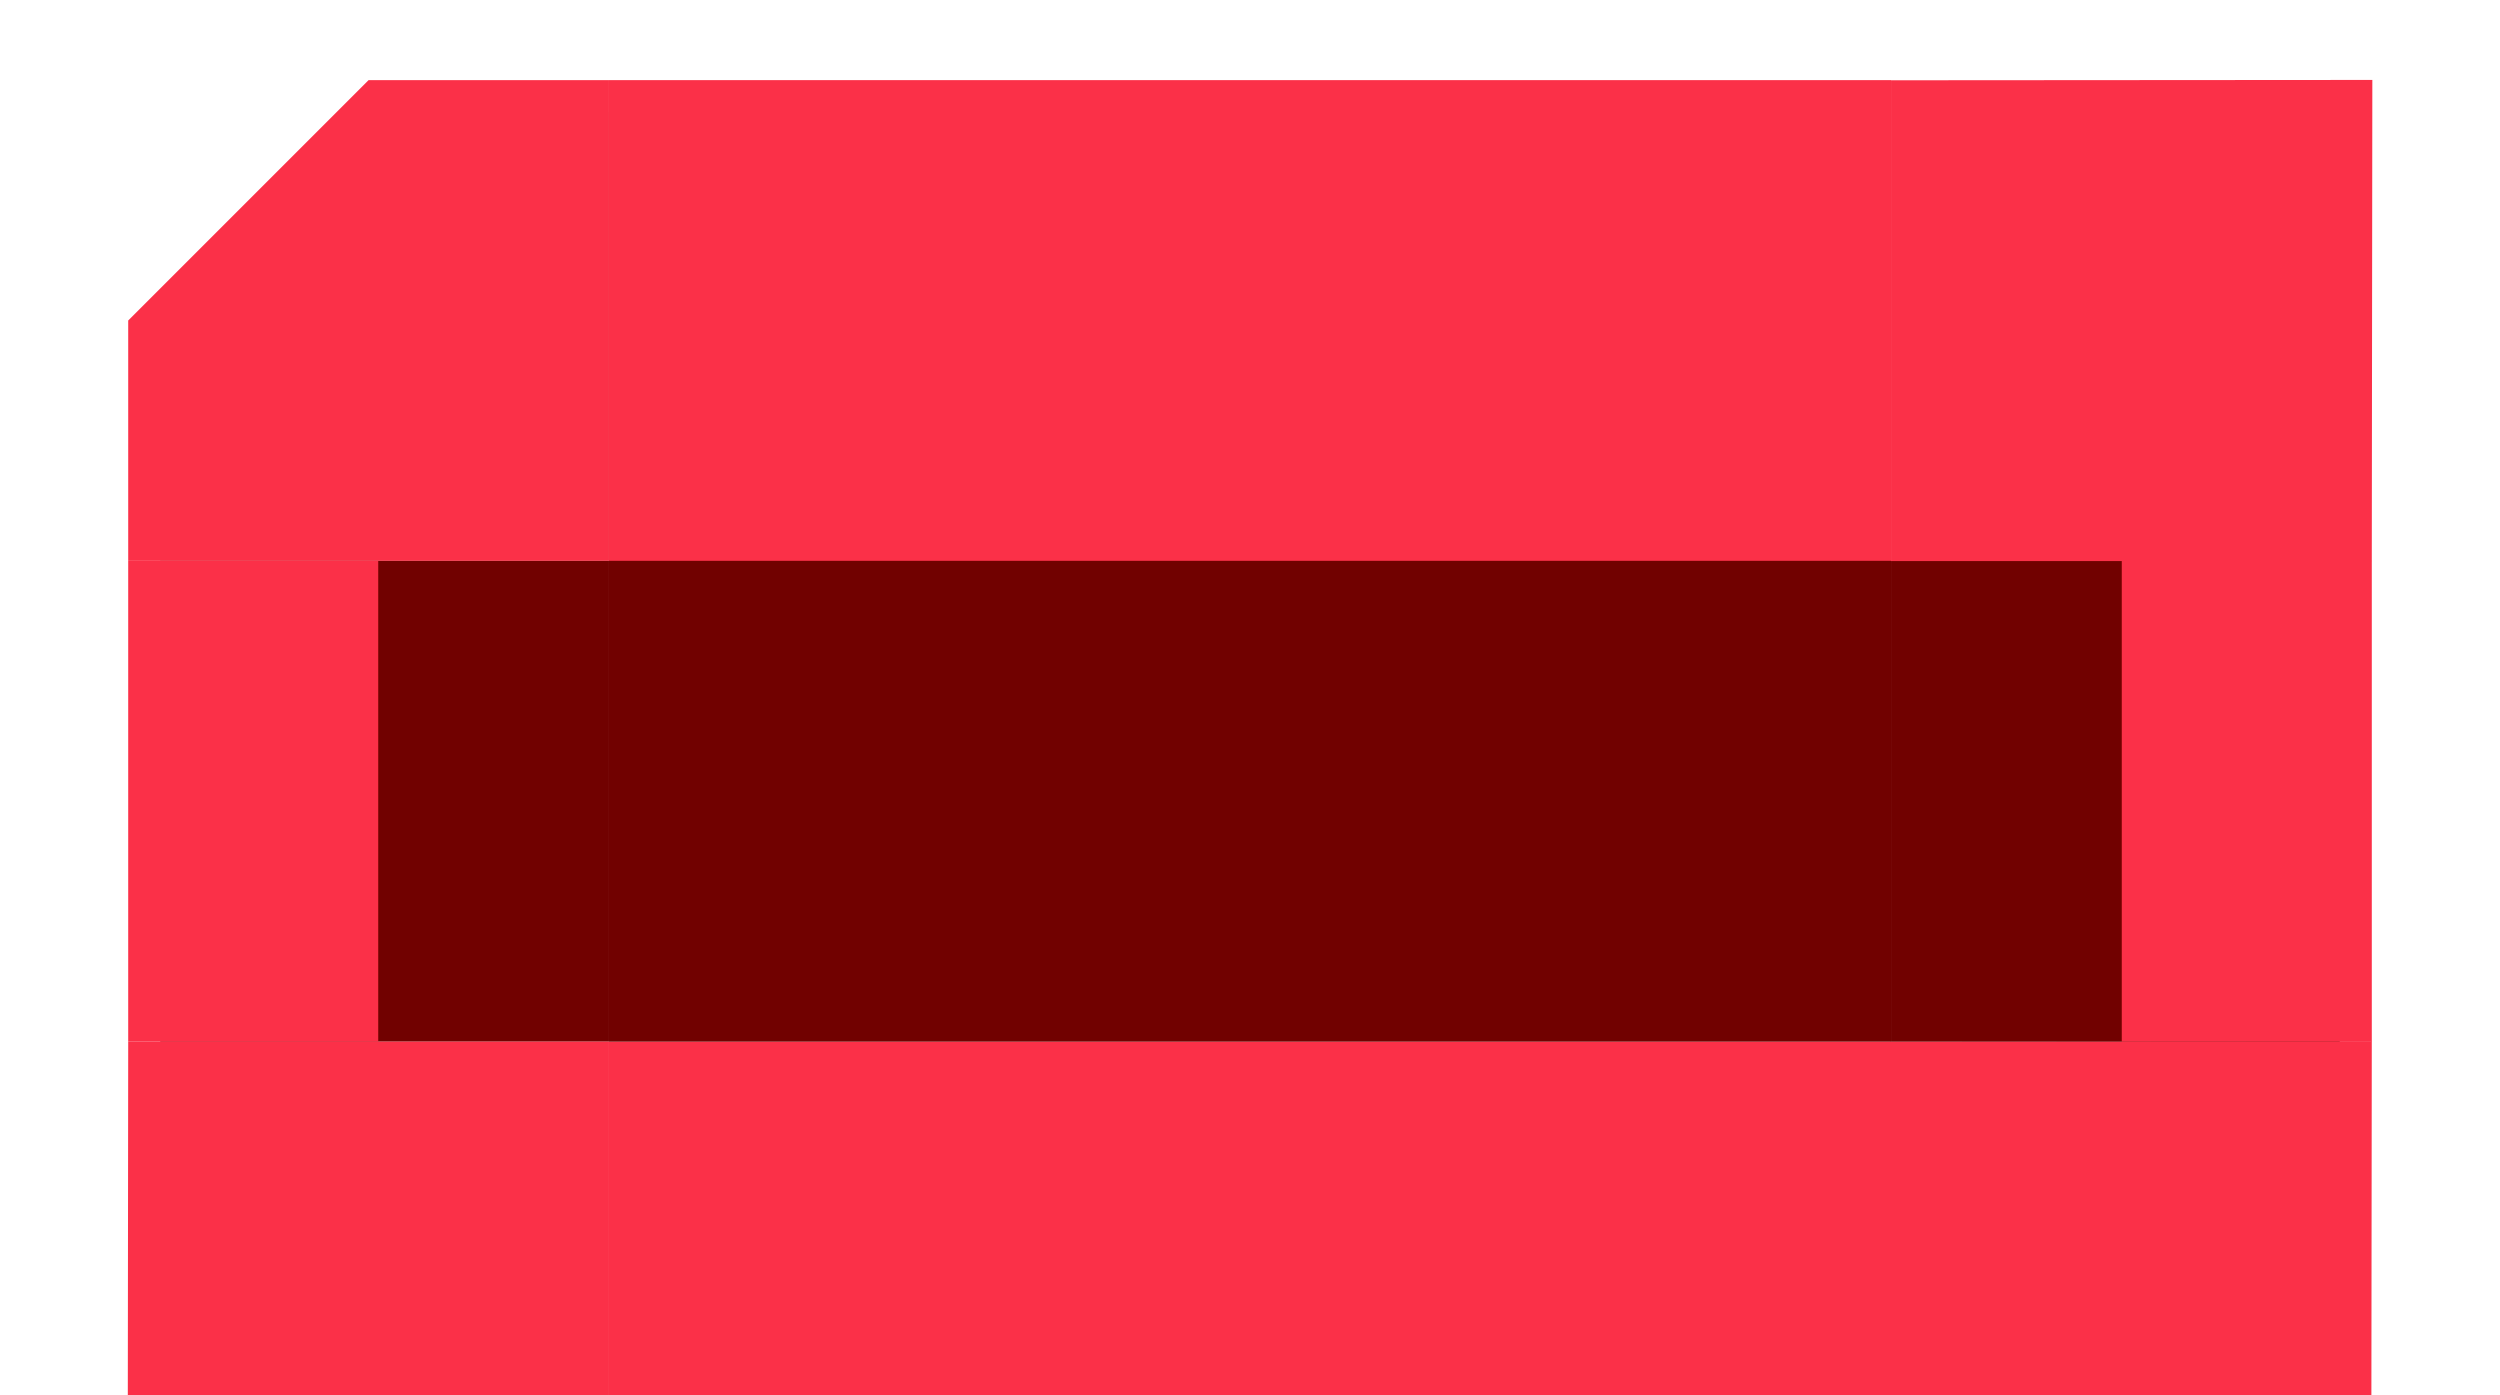
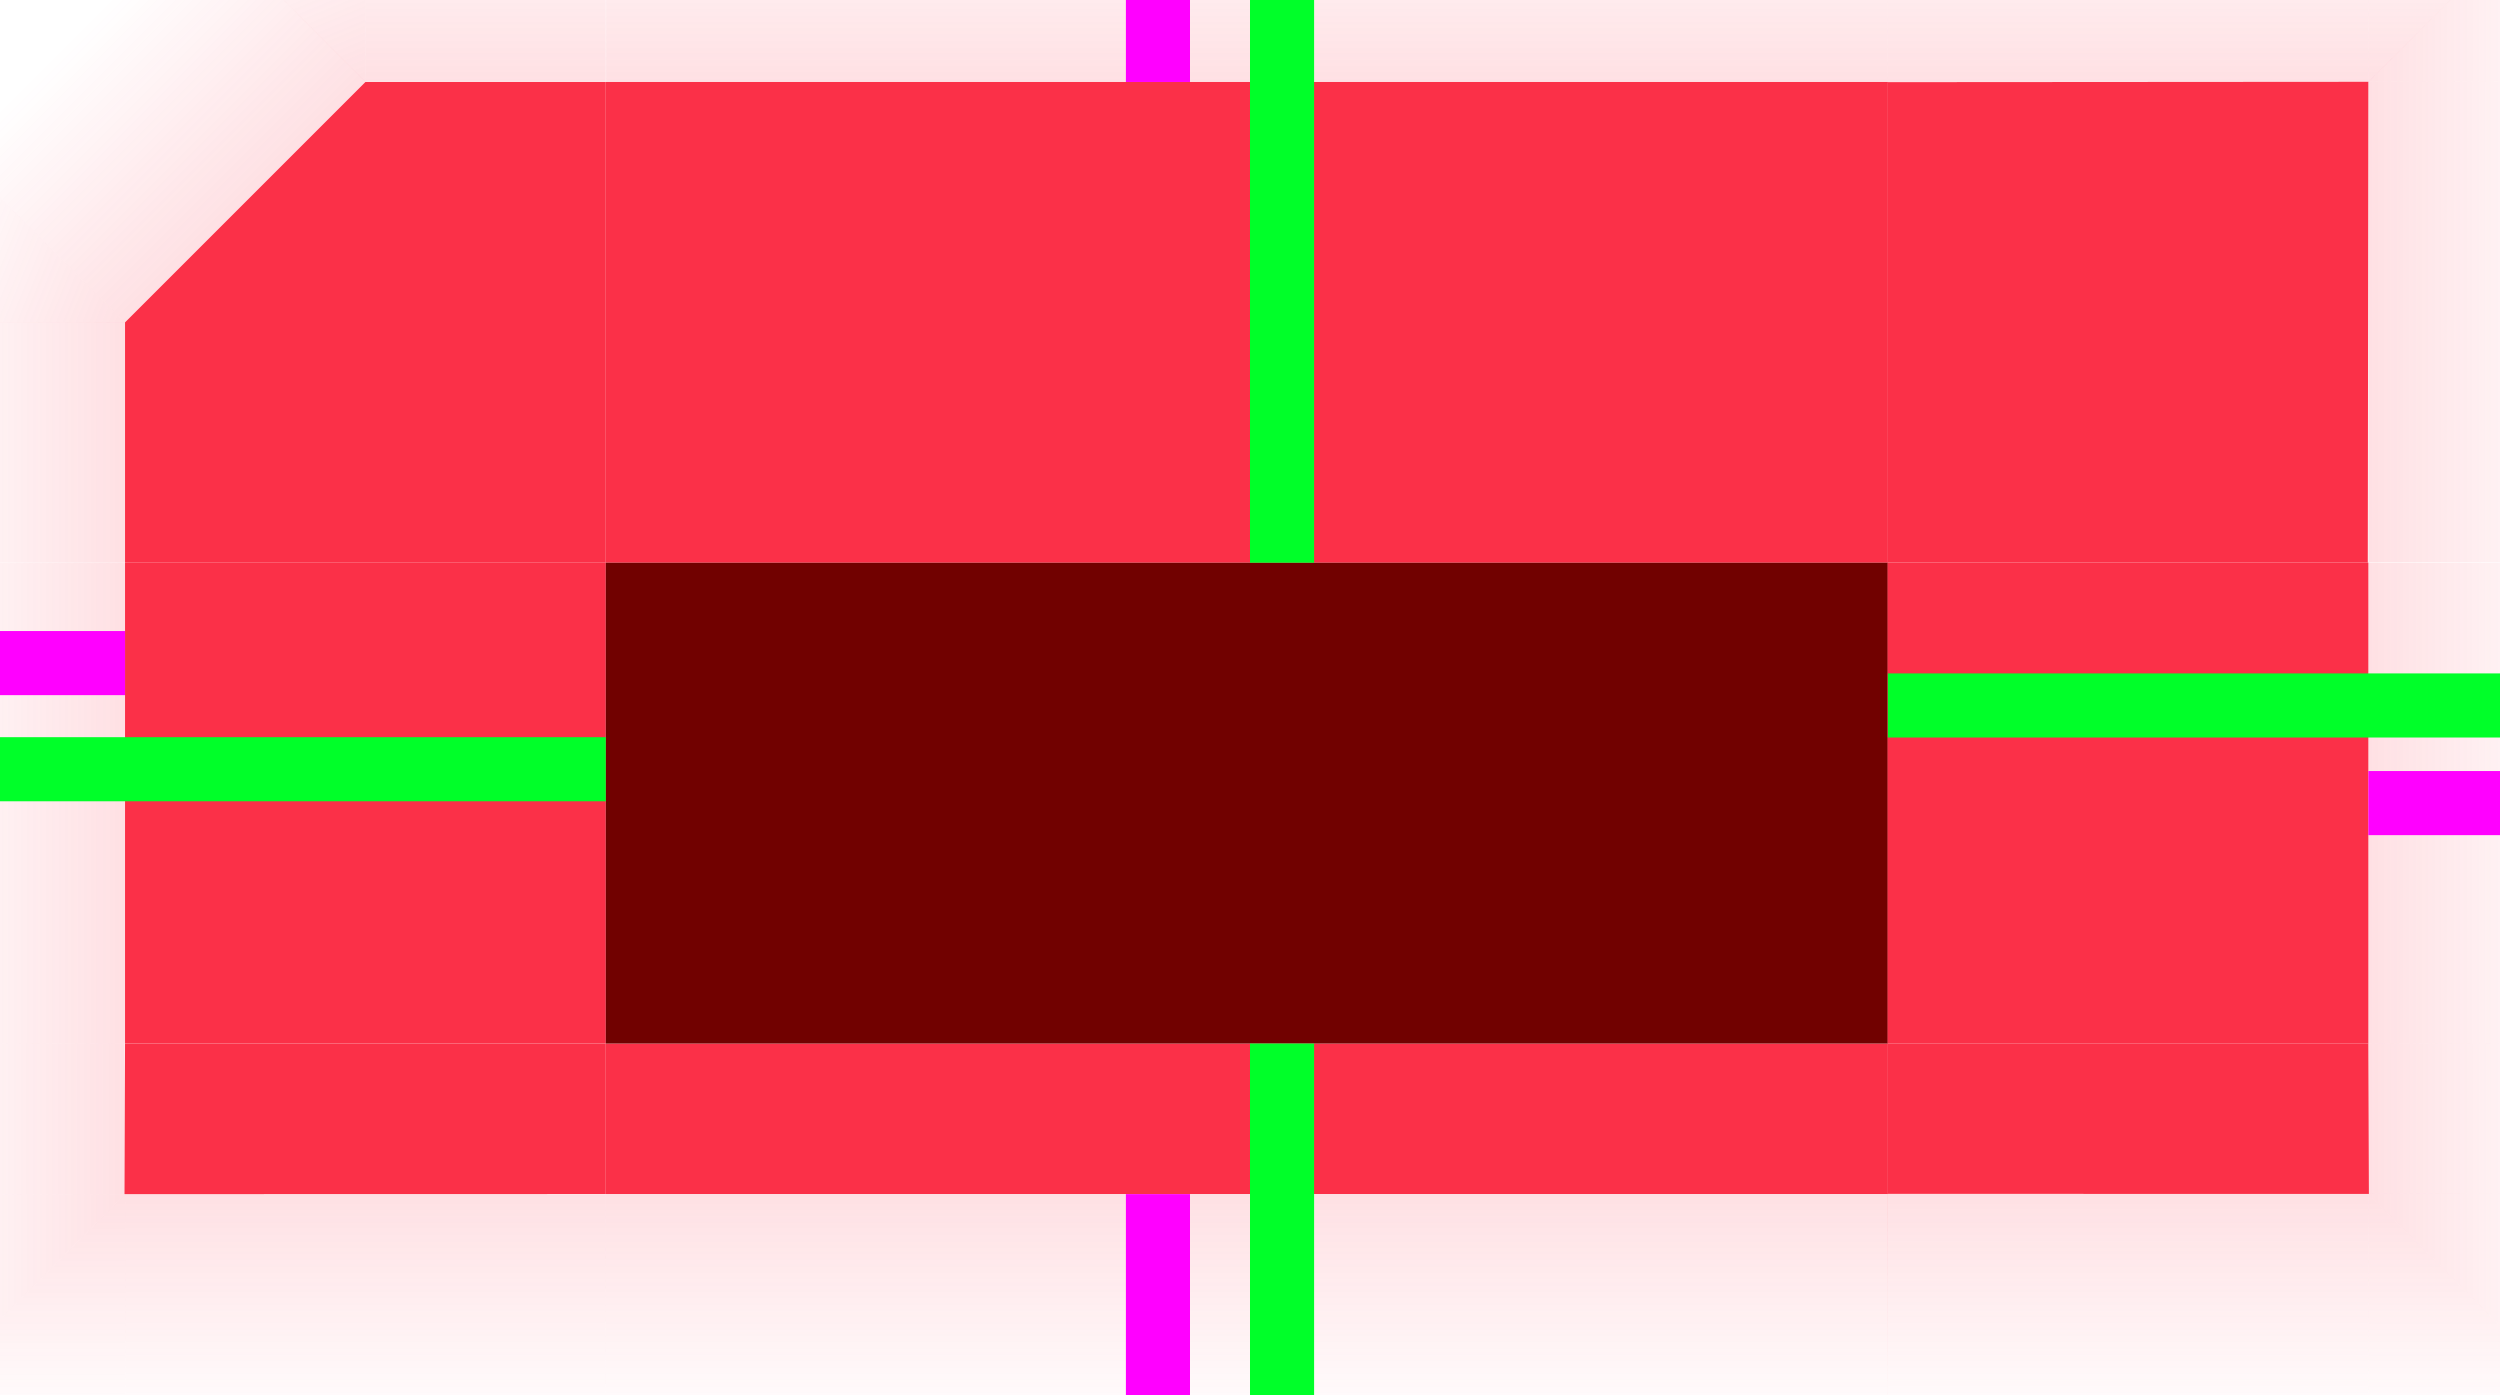
<svg xmlns="http://www.w3.org/2000/svg" xmlns:xlink="http://www.w3.org/1999/xlink" width="156" height="87" version="1.0" id="svg162">
  <defs id="defs3">
+     <linearGradient id="linearGradient7">
+       <stop style="stop-color:#fb3048;stop-opacity:1;" offset="0" id="stop7" />
+       <stop style="stop-color:#fb3048;stop-opacity:0;" offset="1" id="stop8" />
+     </linearGradient>
+     <linearGradient id="linearGradient9">
+       <stop style="stop-color:#fb3048;stop-opacity:1;" offset="0" id="stop9" />
+       <stop style="stop-color:#fb3048;stop-opacity:0;" offset="1" id="stop10" />
+     </linearGradient>
+     <linearGradient id="linearGradient13">
+       <stop style="stop-color:#fb3048;stop-opacity:1;" offset="0" id="stop13" />
+       <stop style="stop-color:#fb3048;stop-opacity:0;" offset="1" id="stop14" />
+     </linearGradient>
    <linearGradient id="linearGradient967">
      <stop style="stop-color:#00ffff;stop-opacity:1" offset="0" id="stop963" />
      <stop style="stop-color:#000080;stop-opacity:1" offset="1" id="stop965" />
    </linearGradient>
    <linearGradient id="linearGradient915">
      <stop style="stop-color:#00ffff;stop-opacity:1" offset="0" id="stop911" />
      <stop style="stop-color:#00ffff;stop-opacity:1" offset="1" id="stop913" />
    </linearGradient>
    <linearGradient id="linearGradient891">
      <stop style="stop-color:#000080;stop-opacity:1" offset="0" id="stop887" />
      <stop style="stop-color:#00ffff;stop-opacity:1" offset="1" id="stop889" />
    </linearGradient>
    <style id="current-color-scheme" type="text/css">.ColorScheme-Highlight {
        color:#00ffff;
        stop-color:#00ffff;
      }
      .ColorScheme-Background {
        color:#2C2C2C;
        stop-color:#2C2C2C;
      }
      .ColorScheme-Highlight {
        color:#333333;
        stop-color:#333333;
      }
      .ColorScheme-ViewText {
        color:#00ffff;
        stop-color:#00ffff;
      }
      .ColorScheme-ViewBackground {
        color:#2C2C2C;
        stop-color:#2C2C2C;
      }
      .ColorScheme-ViewHover {
        color:#666666;
        stop-color:#666666;
      }
      .ColorScheme-ViewFocus{
        color:#333333;
        stop-color:#333333;
      }
      .ColorScheme-ButtonText {
        color:#00ffff;
        stop-color:#00ffff;
      }
      .ColorScheme-ButtonBackground {
        color:#2C2C2C;
        stop-color:#2C2C2C;
      }
      .ColorScheme-ButtonHover {
        color:#666666;
        stop-color:#666666;
      }
      .ColorScheme-ButtonFocus{
        color:#333333;
        stop-color:#333333;
      }</style>
    <linearGradient xlink:href="#linearGradient891" id="linearGradient893" x1="-222" y1="-68" x2="-192" y2="-68" gradientUnits="userSpaceOnUse" />
    <linearGradient xlink:href="#linearGradient891" id="linearGradient901" x1="67" y1="-237" x2="97" y2="-237" gradientUnits="userSpaceOnUse" />
    <linearGradient xlink:href="#linearGradient915" id="linearGradient909" x1="97" y1="-251" x2="177" y2="-251" gradientUnits="userSpaceOnUse" />
    <linearGradient xlink:href="#linearGradient967" id="linearGradient961" x1="8" y1="71" x2="38" y2="71" gradientUnits="userSpaceOnUse" />
+     <linearGradient id="linearGradient5391">
+       <stop id="stop7028" offset="0" style="stop-color:#000000;stop-opacity:0.922;" />
+       <stop id="stop7026" offset="0.125" style="stop-color:#000000;stop-opacity:0.741;" />
+       <stop id="stop6834" offset="0.25" style="stop-color:#000000;stop-opacity:0.602;" />
+       <stop id="stop6832" offset="0.5" style="stop-color:#000000;stop-opacity:0.331;" />
+       <stop style="stop-color:#000000;stop-opacity:0.108;" offset="0.75" id="stop6836" />
+       <stop id="stop6894" offset="0.875" style="stop-color:#000000;stop-opacity:0.039;" />
+       <stop id="stop6721" offset="1" style="stop-color:#000000;stop-opacity:0;" />
+     </linearGradient>
+     <filter style="color-interpolation-filters:sRGB;" id="filter6" x="-0" y="-1.437" width="1.001" height="3.875">
+       <feGaussianBlur stdDeviation="0.01 1.5" result="blur" id="feGaussianBlur6" />
+     </filter>
+     <filter style="color-interpolation-filters:sRGB;" id="filter7" x="-0" y="-3.737" width="1.001" height="8.475">
+       <feGaussianBlur stdDeviation="0.01 3.9" result="blur" id="feGaussianBlur7" />
+     </filter>
+     <filter style="color-interpolation-filters:sRGB;" id="filter8" x="-0" y="-1.341" width="1.001" height="3.682">
+       <feGaussianBlur stdDeviation="0.01 16.762" result="blur" id="feGaussianBlur8" />
+     </filter>
+     <linearGradient xlink:href="#linearGradient13" id="linearGradient4" gradientUnits="userSpaceOnUse" gradientTransform="matrix(0.3751608,0,0,1.192949,-74.3906,115.8058)" x1="97" y1="-159.426" x2="97" y2="-171.976" />
+     <linearGradient xlink:href="#linearGradient13" id="linearGradient6" gradientUnits="userSpaceOnUse" gradientTransform="matrix(0.1175254,0,0,1.192949,-85.78143,198.1702)" x1="97" y1="-159.426" x2="97" y2="-171.976" />
+     <linearGradient xlink:href="#linearGradient9" id="linearGradient16" gradientUnits="userSpaceOnUse" gradientTransform="matrix(3.000011,-9.751848e-6,9.751848e-6,3.000011,-15.89823,-148.7638)" x1="7.966" y1="74.382" x2="2.966" y2="74.382" />
+     <linearGradient xlink:href="#linearGradient9" id="linearGradient17" gradientUnits="userSpaceOnUse" gradientTransform="matrix(9.9483808e-6,-3.000001,-3.000001,-9.9483808e-6,231.1446,98.27925)" x1="7.966" y1="74.382" x2="2.966" y2="74.382" />
+     <linearGradient xlink:href="#linearGradient13" id="linearGradient19" gradientUnits="userSpaceOnUse" gradientTransform="matrix(0.3749532,0,0,1.192949,155.6295,257.1873)" x1="97" y1="-159.426" x2="97" y2="-171.976" />
+     <linearGradient xlink:href="#linearGradient9" id="linearGradient15" gradientUnits="userSpaceOnUse" x1="97" y1="-159.426" x2="97" y2="-171.976" gradientTransform="matrix(1,0,0,1.192949,0.01714415,-61.81255)" />
+     <linearGradient xlink:href="#linearGradient9" id="linearGradient26" gradientUnits="userSpaceOnUse" gradientTransform="matrix(0.1875592,0,0,1.192949,63.80844,-61.81253)" x1="97" y1="-159.426" x2="97" y2="-171.976" />
+     <linearGradient xlink:href="#linearGradient9" id="linearGradient32" gradientUnits="userSpaceOnUse" gradientTransform="matrix(0.1875805,0,0,1.192949,203.8047,257.1875)" x1="97" y1="-159.426" x2="97" y2="-171.976" />
+     <linearGradient xlink:href="#linearGradient13" id="linearGradient36" gradientUnits="userSpaceOnUse" gradientTransform="matrix(1.000429,0,0,1.192949,-280.5377,369.6738)" x1="97" y1="-159.426" x2="97" y2="-171.976" />
+     <linearGradient xlink:href="#linearGradient13" id="linearGradient1" gradientUnits="userSpaceOnUse" gradientTransform="matrix(0.3755899,0,0,1.193911,-74.43222,95.32687)" x1="97" y1="-159.426" x2="97" y2="-171.976" />
+     <linearGradient xlink:href="#linearGradient13" id="linearGradient2" gradientUnits="userSpaceOnUse" gradientTransform="matrix(0.3752553,0,0,1.194314,-131.4239,198.3705)" x1="97" y1="-159.426" x2="97" y2="-171.976" />
+     <linearGradient xlink:href="#linearGradient9" id="linearGradient3" gradientUnits="userSpaceOnUse" gradientTransform="matrix(3.003435,-9.956407e-6,9.9597676e-6,3.002422,-15.95944,-128.3005)" x1="7.966" y1="74.382" x2="2.966" y2="74.382" />
+     <linearGradient xlink:href="#linearGradient9" id="linearGradient5" gradientUnits="userSpaceOnUse" gradientTransform="matrix(9.9597676e-6,-3.002422,-3.003435,-9.956407e-6,231.3657,118.9307)" x1="7.966" y1="74.382" x2="2.966" y2="74.382" />
+     <linearGradient xlink:href="#linearGradient7" id="linearGradient8" x1="82" y1="-252" x2="80.232" y2="-256.267" gradientUnits="userSpaceOnUse" gradientTransform="matrix(3.121873,0,0,3.121873,-173.99,534.7084)" />
+     <linearGradient xlink:href="#linearGradient7" id="linearGradient10" gradientUnits="userSpaceOnUse" x1="82" y1="-252" x2="80.232" y2="-256.267" gradientTransform="matrix(2.207131,-2.207131,2.207131,2.207131,442.2064,500.1827)" />
+     <linearGradient xlink:href="#linearGradient9" id="linearGradient11" gradientUnits="userSpaceOnUse" gradientTransform="matrix(0.2654888,0,0,1.192949,189.1997,69.9793)" x1="97" y1="-159.426" x2="97" y2="-171.976" />
  </defs>
  <defs id="defs40" />
  <use x="0" y="0" xlink:href="#g8777" id="use8849" transform="matrix(-1,0,0,1,360,0)" width="100%" height="100%" style="display:inline" />
  <use x="0" y="0" xlink:href="#g8800" id="use8853" transform="matrix(-1,0,0,1,360,0)" width="100%" height="100%" style="display:inline" />
-   <g id="decoration-topleft" transform="translate(-59,257)" style="display:inline;fill:#fb3048">
+   <g id="decoration-topleft" transform="translate(-59.19775,257.1153)" style="display:inline;fill:#fb3048">
    <path id="rect1465" d="m 82,-252 -15,15 v 15 h 2 28 v -28 0 -2 z" class="ColorScheme-Highlight" fill="#FB3048" style="fill:#fb3048;fill-opacity:1" />
+     <rect style="opacity:0.15;fill:url(#linearGradient26);fill-opacity:1;stroke-width:0.557" id="rect14-9" width="14.998" height="15" x="82.002" y="-267" />
+     <rect style="opacity:0.15;fill:url(#linearGradient32);fill-opacity:1;stroke-width:0.557" id="rect31" width="15" height="15" x="222" y="52" transform="rotate(-90)" />
+     <path style="opacity:0.25;fill:#fdf500;stroke-width:0.557" d="m 67.001,-237.001 -3.536,-3.536 z" id="path38" />
+     <path style="opacity:0.15;fill:url(#linearGradient8);fill-opacity:1;stroke-width:0.557" d="m 82,-252 -11.037,-11.037 11.041,-4.575 z" id="path5" />
+     <path style="opacity:0.15;fill:url(#linearGradient10);fill-opacity:1;stroke-width:0.557" d="m 66.994,-236.994 h -15.607 l 4.571,-11.041 z" id="path8" />
+     <rect style="opacity:0.15;fill:url(#linearGradient11);fill-opacity:1;stroke-width:0.557" id="rect10" width="21.23" height="15" x="214.952" y="-135.208" transform="rotate(-45)" />
  </g>
-   <g id="decoration-bottomright" transform="translate(-10.03429,290.998)" style="display:inline;fill:#fb3048">
-     <path id="rect1363-2-3" d="M 111,97.024 111.034,67 81,67.021 v 30.003 z" class="ColorScheme-Highlight" fill="#FB3048" style="color:#333333;fill:#fb3048;fill-opacity:1;stroke-width:1.581;stop-color:#333333" transform="translate(47,-293.0222)" />
+   <g id="decoration-bottom" transform="translate(-65.69379,254)" style="fill:#fb3048;stroke-width:1">
+     <rect id="rect7437" width="80" height="9.391" x="103.496" y="-188.884" class="ColorScheme-Highlight" fill="#FB3048" style="display:inline;fill:#fb3048;fill-opacity:1;stroke-width:3.873" />
+     <rect style="display:inline;opacity:0.15;fill:url(#linearGradient36);fill-opacity:1;stroke-width:0.557" id="rect14-3-1-4" width="80" height="15" x="-183.496" y="164.487" transform="scale(-1)" />
  </g>
-   <g id="decoration-bottom" transform="translate(-59,267)" style="fill:#fb3048">
-     <rect id="rect7437" width="80" height="30" x="97" y="-202" class="ColorScheme-Highlight" fill="#FB3048" style="display:inline;fill:#fb3048;fill-opacity:1;stroke-width:3.873" />
+   <g id="decoration-top" transform="translate(-59.19775,257.1153)">
+     <rect id="rect7439" width="80" height="30" x="97" y="-252" class="ColorScheme-Highlight" fill="#FB3048" style="fill:#fb3048;fill-opacity:1" />
+     <rect style="opacity:0.15;fill:url(#linearGradient15);fill-opacity:1;stroke-width:0.557" id="rect14" width="79.966" height="15" x="97.017" y="-267" />
  </g>
-   <rect id="rect7271" width="80" height="28" x="97" y="-250" class="ColorScheme-Background" fill="currentColor" style="fill:#800000" transform="translate(-59,257)" />
-   <g id="decoration-top" transform="translate(-59,257)">
-     <rect id="rect7439" width="80" height="30" x="97" y="-252" class="ColorScheme-Highlight" fill="#FB3048" style="fill:#fb3048;fill-opacity:1" />
-   </g>
-   <g id="decoration-maximized-center" transform="translate(-177,252)" style="fill:#fb3048">
+   <g id="decoration-maximized-center" transform="translate(-206.0702,257)" style="fill:#fb3048">
    <rect id="rect7439-6" width="80" height="30" x="97" y="-252" class="ColorScheme-Highlight" fill="#FB3048" style="color:#333333;fill:#fb3048;fill-opacity:1;stop-color:#333333" />
  </g>
-   <g id="decoration-left" transform="translate(-59,257)">
-     <rect id="rect1947" width="28" height="30" x="69" y="-222" class="ColorScheme-Background" fill="currentColor" style="fill:#710100" />
-     <rect id="rect7441" width="30" height="15.601" x="-222" y="-82.601" transform="rotate(90)" class="ColorScheme-Highlight" fill="#FB3048" style="fill:#fb3048;fill-opacity:1;stroke-width:1.414" />
+   <g id="decoration-left" transform="translate(-59.19775,257.1153)">
+     <rect id="rect1947" width="30" height="30" x="67" y="-222" class="ColorScheme-Background" fill="currentColor" style="fill:#fb3048;stroke-width:1" />
+     <rect style="opacity:0.15;fill:url(#linearGradient19);fill-opacity:1;stroke-width:0.557" id="rect14-1" width="29.983" height="15" x="192" y="52" transform="rotate(-90)" />
  </g>
-   <rect id="innerborder-topleft" width="30" height="30" x="105.887" y="-37.983" transform="rotate(90)" class="ColorScheme-Highlight" fill="#FB3048" style="color:#333333;fill:#fdf500;fill-opacity:1;stroke-width:1.414;stop-color:#333333" />
-   <rect id="innerborder-top" width="30" height="30" x="105.887" y="-67.983" transform="rotate(90)" class="ColorScheme-Highlight" fill="#FB3048" style="color:#333333;fill:#fdf500;fill-opacity:1;stroke-width:1.414;stop-color:#333333" />
-   <rect id="innerborder-topright" width="30" height="30" x="105.887" y="-97.983" transform="rotate(90)" class="ColorScheme-Highlight" fill="#FB3048" style="color:#333333;fill:#fdf500;fill-opacity:1;stroke-width:1.414;stop-color:#333333" />
-   <rect id="innerborder-right" width="30" height="30" x="135.887" y="-97.983" transform="rotate(90)" class="ColorScheme-Highlight" fill="#FB3048" style="color:#333333;fill:#fdf500;fill-opacity:1;stroke-width:1.414;stop-color:#333333" />
-   <rect id="innerborder-center" width="30" height="30" x="135.887" y="-67.983" transform="rotate(90)" class="ColorScheme-Highlight" fill="#FB3048" style="color:#333333;fill:#fdf500;fill-opacity:1;stroke-width:1.414;stop-color:#333333;opacity:0" />
-   <rect id="innerborder-left" width="30" height="30" x="135.887" y="-37.983" transform="rotate(90)" class="ColorScheme-Highlight" fill="#FB3048" style="color:#333333;fill:#fdf500;fill-opacity:1;stroke-width:1.414;stop-color:#333333" />
-   <rect id="innerborder-bottomleft" width="30" height="30" x="165.887" y="-37.983" transform="rotate(90)" class="ColorScheme-Highlight" fill="#FB3048" style="color:#333333;fill:#fdf500;fill-opacity:1;stroke-width:1.414;stop-color:#333333" />
-   <rect id="innerborder-bottom" width="30" height="30" x="165.887" y="-67.983" transform="rotate(90)" class="ColorScheme-Highlight" fill="#FB3048" style="color:#333333;fill:#fdf500;fill-opacity:1;stroke-width:1.414;stop-color:#333333" />
-   <rect id="innerborder-bottomright" width="30" height="30" x="165.887" y="-97.983" transform="rotate(90)" class="ColorScheme-Highlight" fill="#FB3048" style="color:#333333;fill:#fdf500;fill-opacity:1;stroke-width:1.414;stop-color:#333333" />
-   <rect id="decoration-center" width="80" height="30" x="38" y="35" class="ColorScheme-Background" fill="currentColor" style="fill:#710100" />
-   <use x="0" y="0" xlink:href="#decoration-left" id="decoration-right" transform="matrix(-1,0,0,1,156,0)" width="100%" height="100%" />
-   <g id="decoration-bottomleft" style="fill:#fb3048">
-     <path id="rect1363" d="M 8,65 7.966,95.024 38,95.003 V 65 Z" class="ColorScheme-Highlight" fill="#FB3048" style="fill:#fb3048;fill-opacity:1;stroke-width:1.581" />
+   <rect id="decoration-center" width="80" height="30" x="37.802" y="35.116" class="ColorScheme-Background" fill="currentColor" style="fill:#710100" />
+   <use x="0" y="0" xlink:href="#decoration-left" id="decoration-right" transform="matrix(-1,0,0,1,155.5874,-0.01047525)" width="100%" height="100%" />
+   <g id="decoration-bottomleft" style="fill:#fb3048" transform="translate(-0.197753,0.131935)">
+     <path id="rect1363" d="M 8,64.983 7.966,74.382 38,74.375 v -9.392 z" class="ColorScheme-Highlight" fill="#FB3048" style="fill:#fb3048;fill-opacity:1;stroke-width:1.581" />
+     <rect style="display:inline;opacity:0.15;fill:url(#linearGradient4);fill-opacity:1;stroke-width:0.557" id="rect14-3-1" width="30" height="15" x="-38" y="-89.382" transform="scale(-1)" />
+     <rect style="opacity:0.15;fill:url(#linearGradient6);fill-opacity:1;stroke-width:0.557" id="rect14-36" width="9.398" height="15" x="-74.381" y="-7.017" transform="rotate(-90)" />
+     <path style="opacity:0.15;fill:url(#linearGradient16);fill-opacity:1;stroke-width:0.557" d="M -7,74.382 8,74.382 -7,89.382 Z" id="path16" />
+     <path style="opacity:0.15;fill:url(#linearGradient17);fill-opacity:1;stroke-width:0.557" d="M 8,89.381 8,74.382 -7,89.381 Z" id="path17" />
  </g>
-   <g id="decoration-topright" transform="rotate(180,78,50.00604)" style="fill:#fb3048">
-     <path id="rect1363-2" d="M 8,65 7.966,95.024 38,95.003 V 65 Z" class="ColorScheme-Highlight" fill="#FB3048" style="color:#333333;fill:#fb3048;fill-opacity:1;stroke-width:1.581;stop-color:#333333" />
+   <g id="decoration-topright" transform="matrix(-0.9988577,0,0,-0.9991948,155.7417,100.0525)" style="fill:#fb3048;stroke-width:1.001">
+     <path id="rect1363-2" d="M 8,65 7.966,95.024 38,95.003 V 65 Z" class="ColorScheme-Highlight" fill="#FB3048" style="color:#333333;fill:#fb3048;fill-opacity:1;stroke-width:1.583;stop-color:#333333" />
+     <rect style="opacity:0.15;fill:url(#linearGradient1);fill-opacity:1;stroke-width:0.558" id="rect14-1-7" width="30.034" height="15.012" x="-38" y="-110.026" transform="scale(-1)" />
+     <rect style="opacity:0.15;fill:url(#linearGradient2);fill-opacity:1;stroke-width:0.558" id="rect1" width="30.008" height="15.017" x="-95.024" y="-7.051" transform="rotate(-90)" />
+     <path style="display:inline;opacity:0.15;fill:url(#linearGradient3);fill-opacity:1;stroke-width:0.558" d="m -7.051,95.024 15.017,-6e-5 -15.017,15.012 z" id="path17-4-5" />
+     <path style="display:inline;opacity:0.15;fill:url(#linearGradient5);fill-opacity:1;stroke-width:0.558" d="m 7.966,110.026 6e-5,-15.012 -15.017,15.012 z" id="path3" />
  </g>
+   <rect style="fill:#ff00ff;fill-opacity:1;stroke:none;stroke-width:0.447" id="shadow-hint-top-margin" width="4" height="15" x="70.256" y="-9.885" />
+   <rect style="fill:#ff00ff;fill-opacity:1;stroke:none;stroke-width:1.183" id="shadow-hint-bottom-margin" width="4" height="15" x="70.256" y="74.513" />
+   <rect style="fill:#ff00ff;fill-opacity:1;stroke:none;stroke-width:0.707" id="shadow-hint-right-margin" width="15" height="4" x="147.785" y="48.113" />
+   <rect style="fill:#ff00ff;fill-opacity:1;stroke:none;stroke-width:0.707" id="shadow-hint-left-margin" width="15" height="4" x="-7.198" y="39.377" />
+   <rect id="hint-top-margin" width="4" height="45" x="78" y="-9.885" style="fill:#00ff29;fill-opacity:1;stroke:none;stroke-width:1.085" />
+   <rect id="hint-bottom-margin" width="4" height="24.398" x="78" y="65.116" style="fill:#00ff29;fill-opacity:1;stroke:none;stroke-width:1.085" />
+   <rect id="hint-right-margin" width="4" height="44.983" x="42.021" y="-162.785" transform="rotate(90)" style="fill:#00ff29;fill-opacity:1;stroke:none;stroke-width:1.085" />
+   <rect id="hint-left-margin" width="4" height="45" x="46" y="-37.802" transform="rotate(90)" style="fill:#00ff29;fill-opacity:1;stroke:none;stroke-width:1.085" />
+   <use x="0" y="0" xlink:href="#decoration-bottomleft" id="decoration-bottomright" transform="matrix(-1,0,0,1,155.5874,-0.01047525)" />
</svg>
